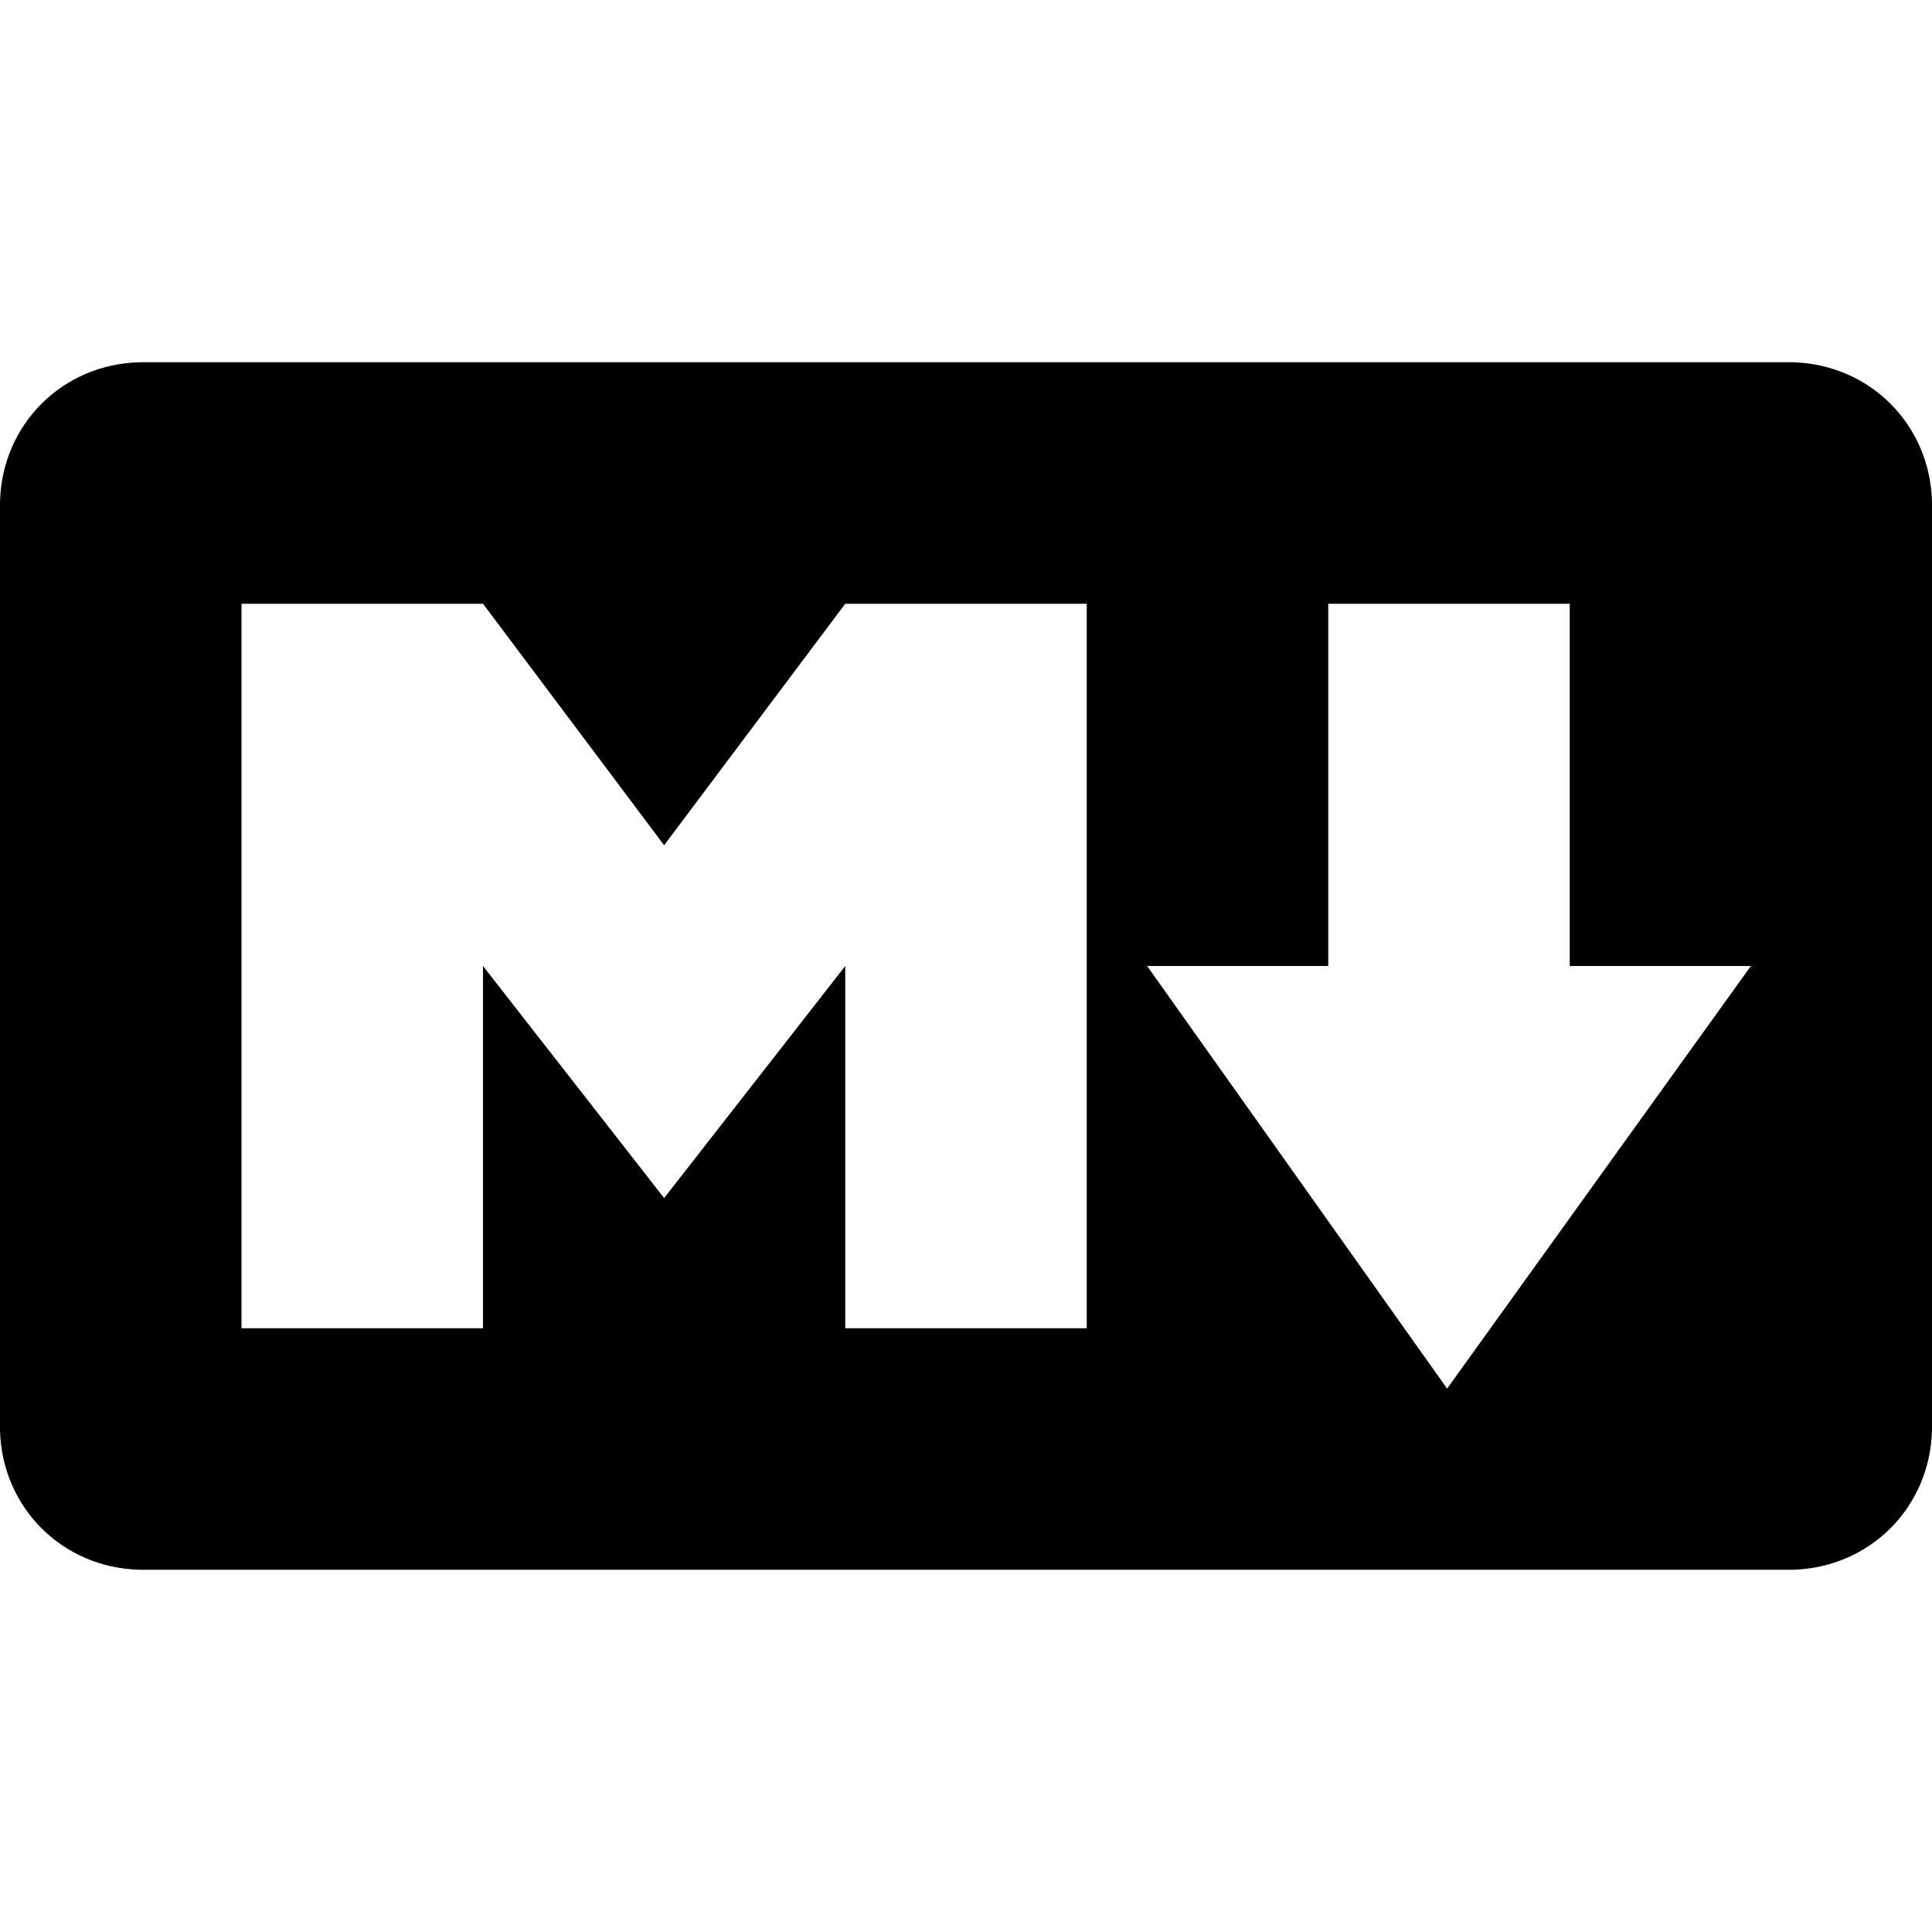
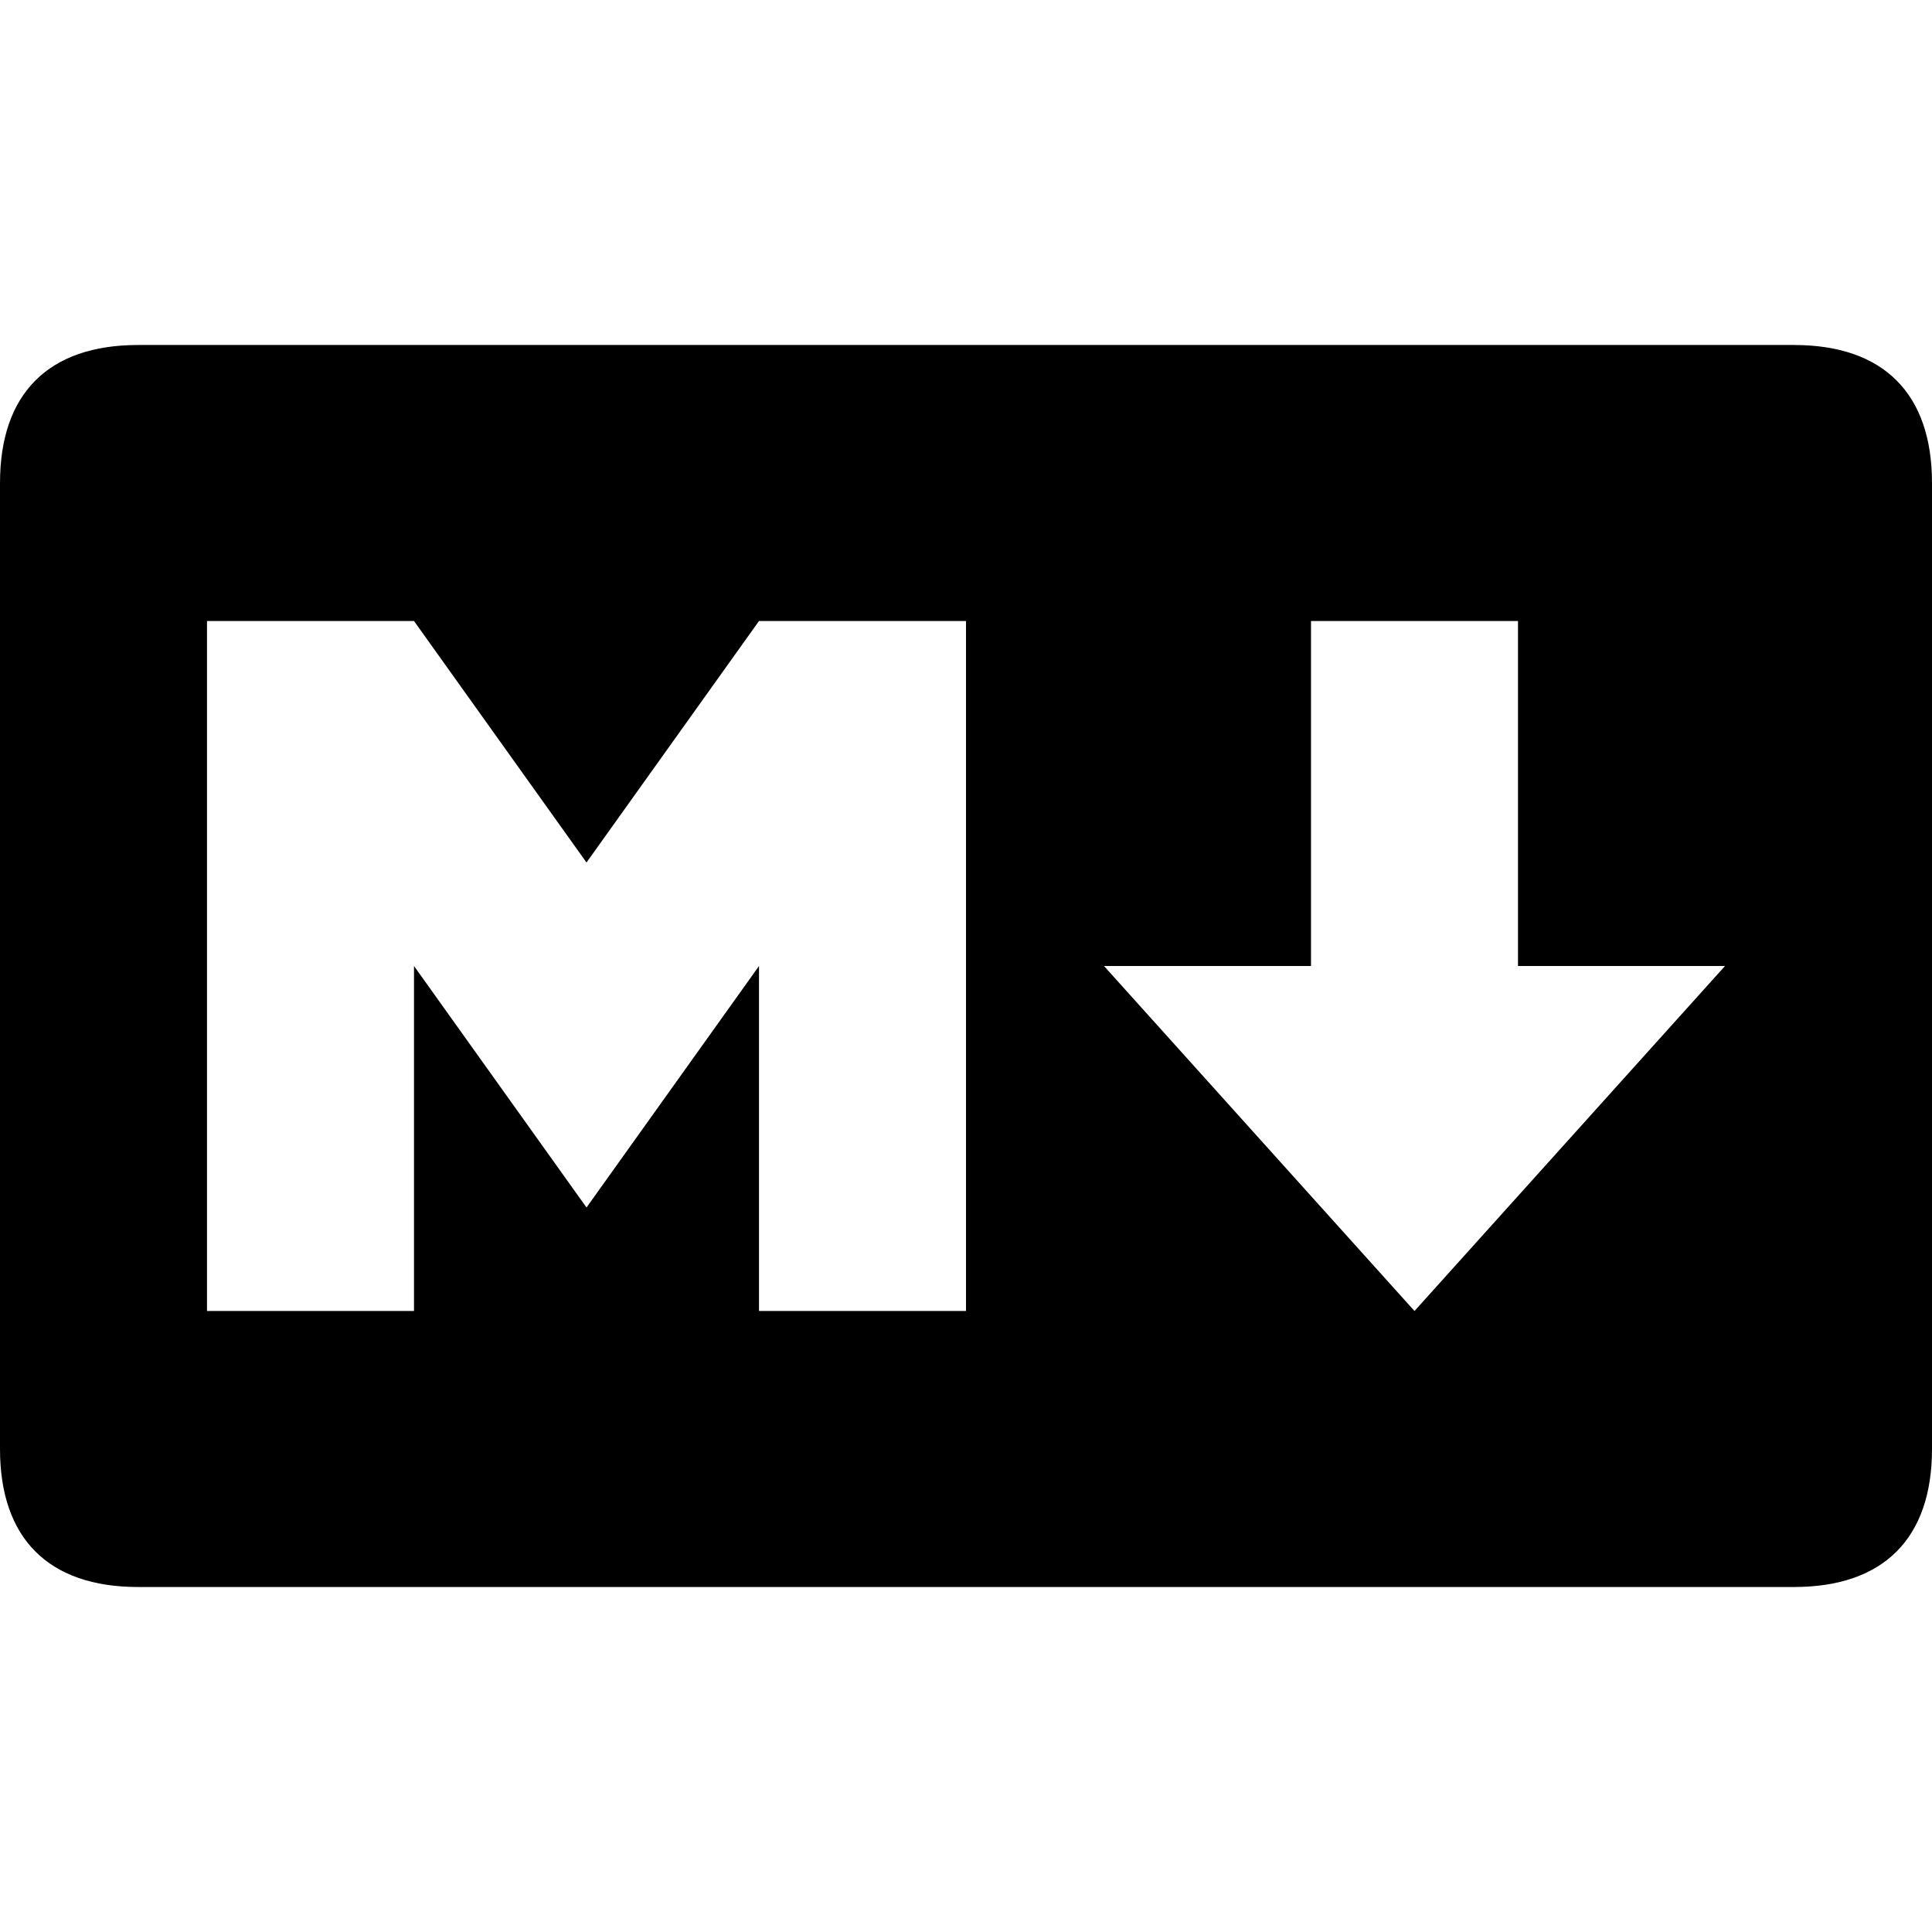
- <svg xmlns="http://www.w3.org/2000/svg" version="1.1" id="Layer_1" x="0px" y="0px" width="1024px" height="1024px" viewBox="0 0 1024 1024" enable-background="new 0 0 1024 1024" xml:space="preserve">
-   <path d="M928,512L767,736L608,512h96V320h128v192H928z M576,320v384H448V512l-96,123l-96-123v192H128V320h128l96,128l96-128H576z   M950,192H74c-41,1-73,33-74,74v492c1,41,33,73,74,74h876c41-1,73-33,74-74V266C1023,225,991,193,950,192z" />
+ <svg xmlns="http://www.w3.org/2000/svg" version="1.1" id="Layer_1" x="0px" y="0px" width="1792px" height="1792px" viewBox="0 0 1792 1792" enable-background="new 0 0 1792 1792" xml:space="preserve">
+   <path d="M1664,320H128C45,320,0,365,0,448v896c0,83,45,128,128,128h1536c83,0,128-45,128-128V448C1792,365,1747,320,1664,320z   M896,576v640H704V896l-160,224L384,896v320H192V576h192l160,224l160-224H896z M1600,896l-288,320l-288-320h192V576h192v320H1600z" />
</svg>
